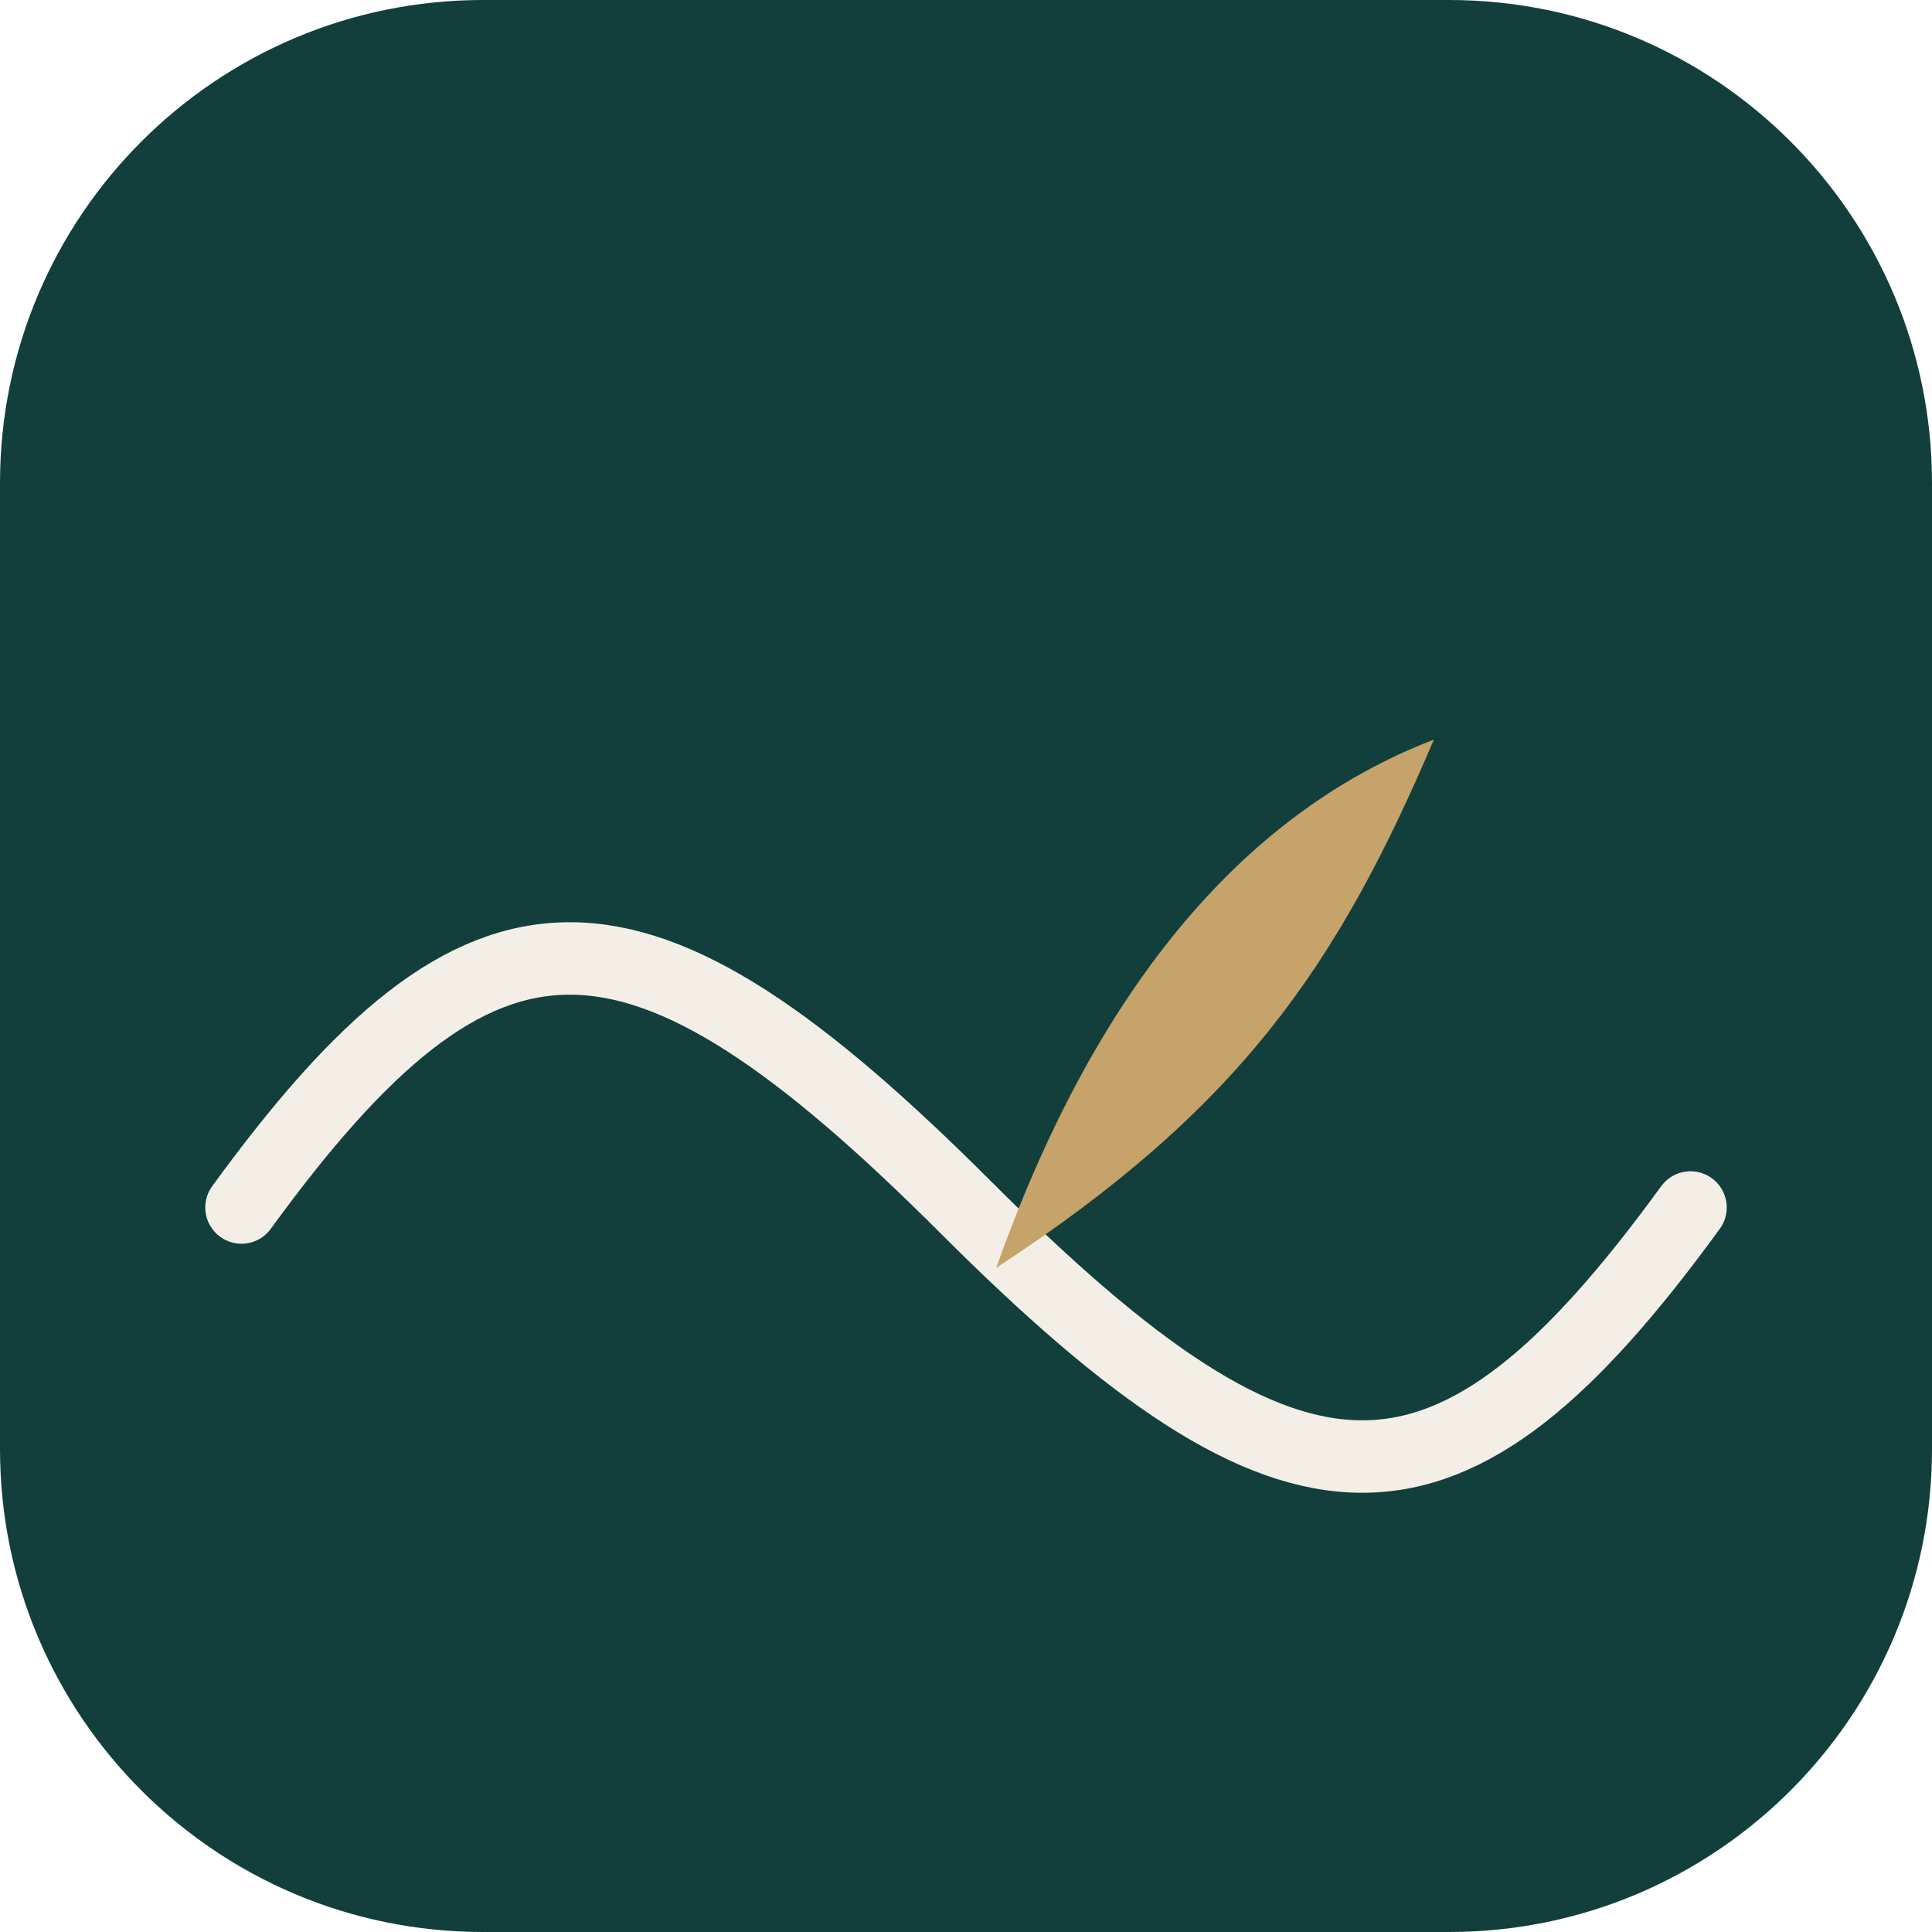
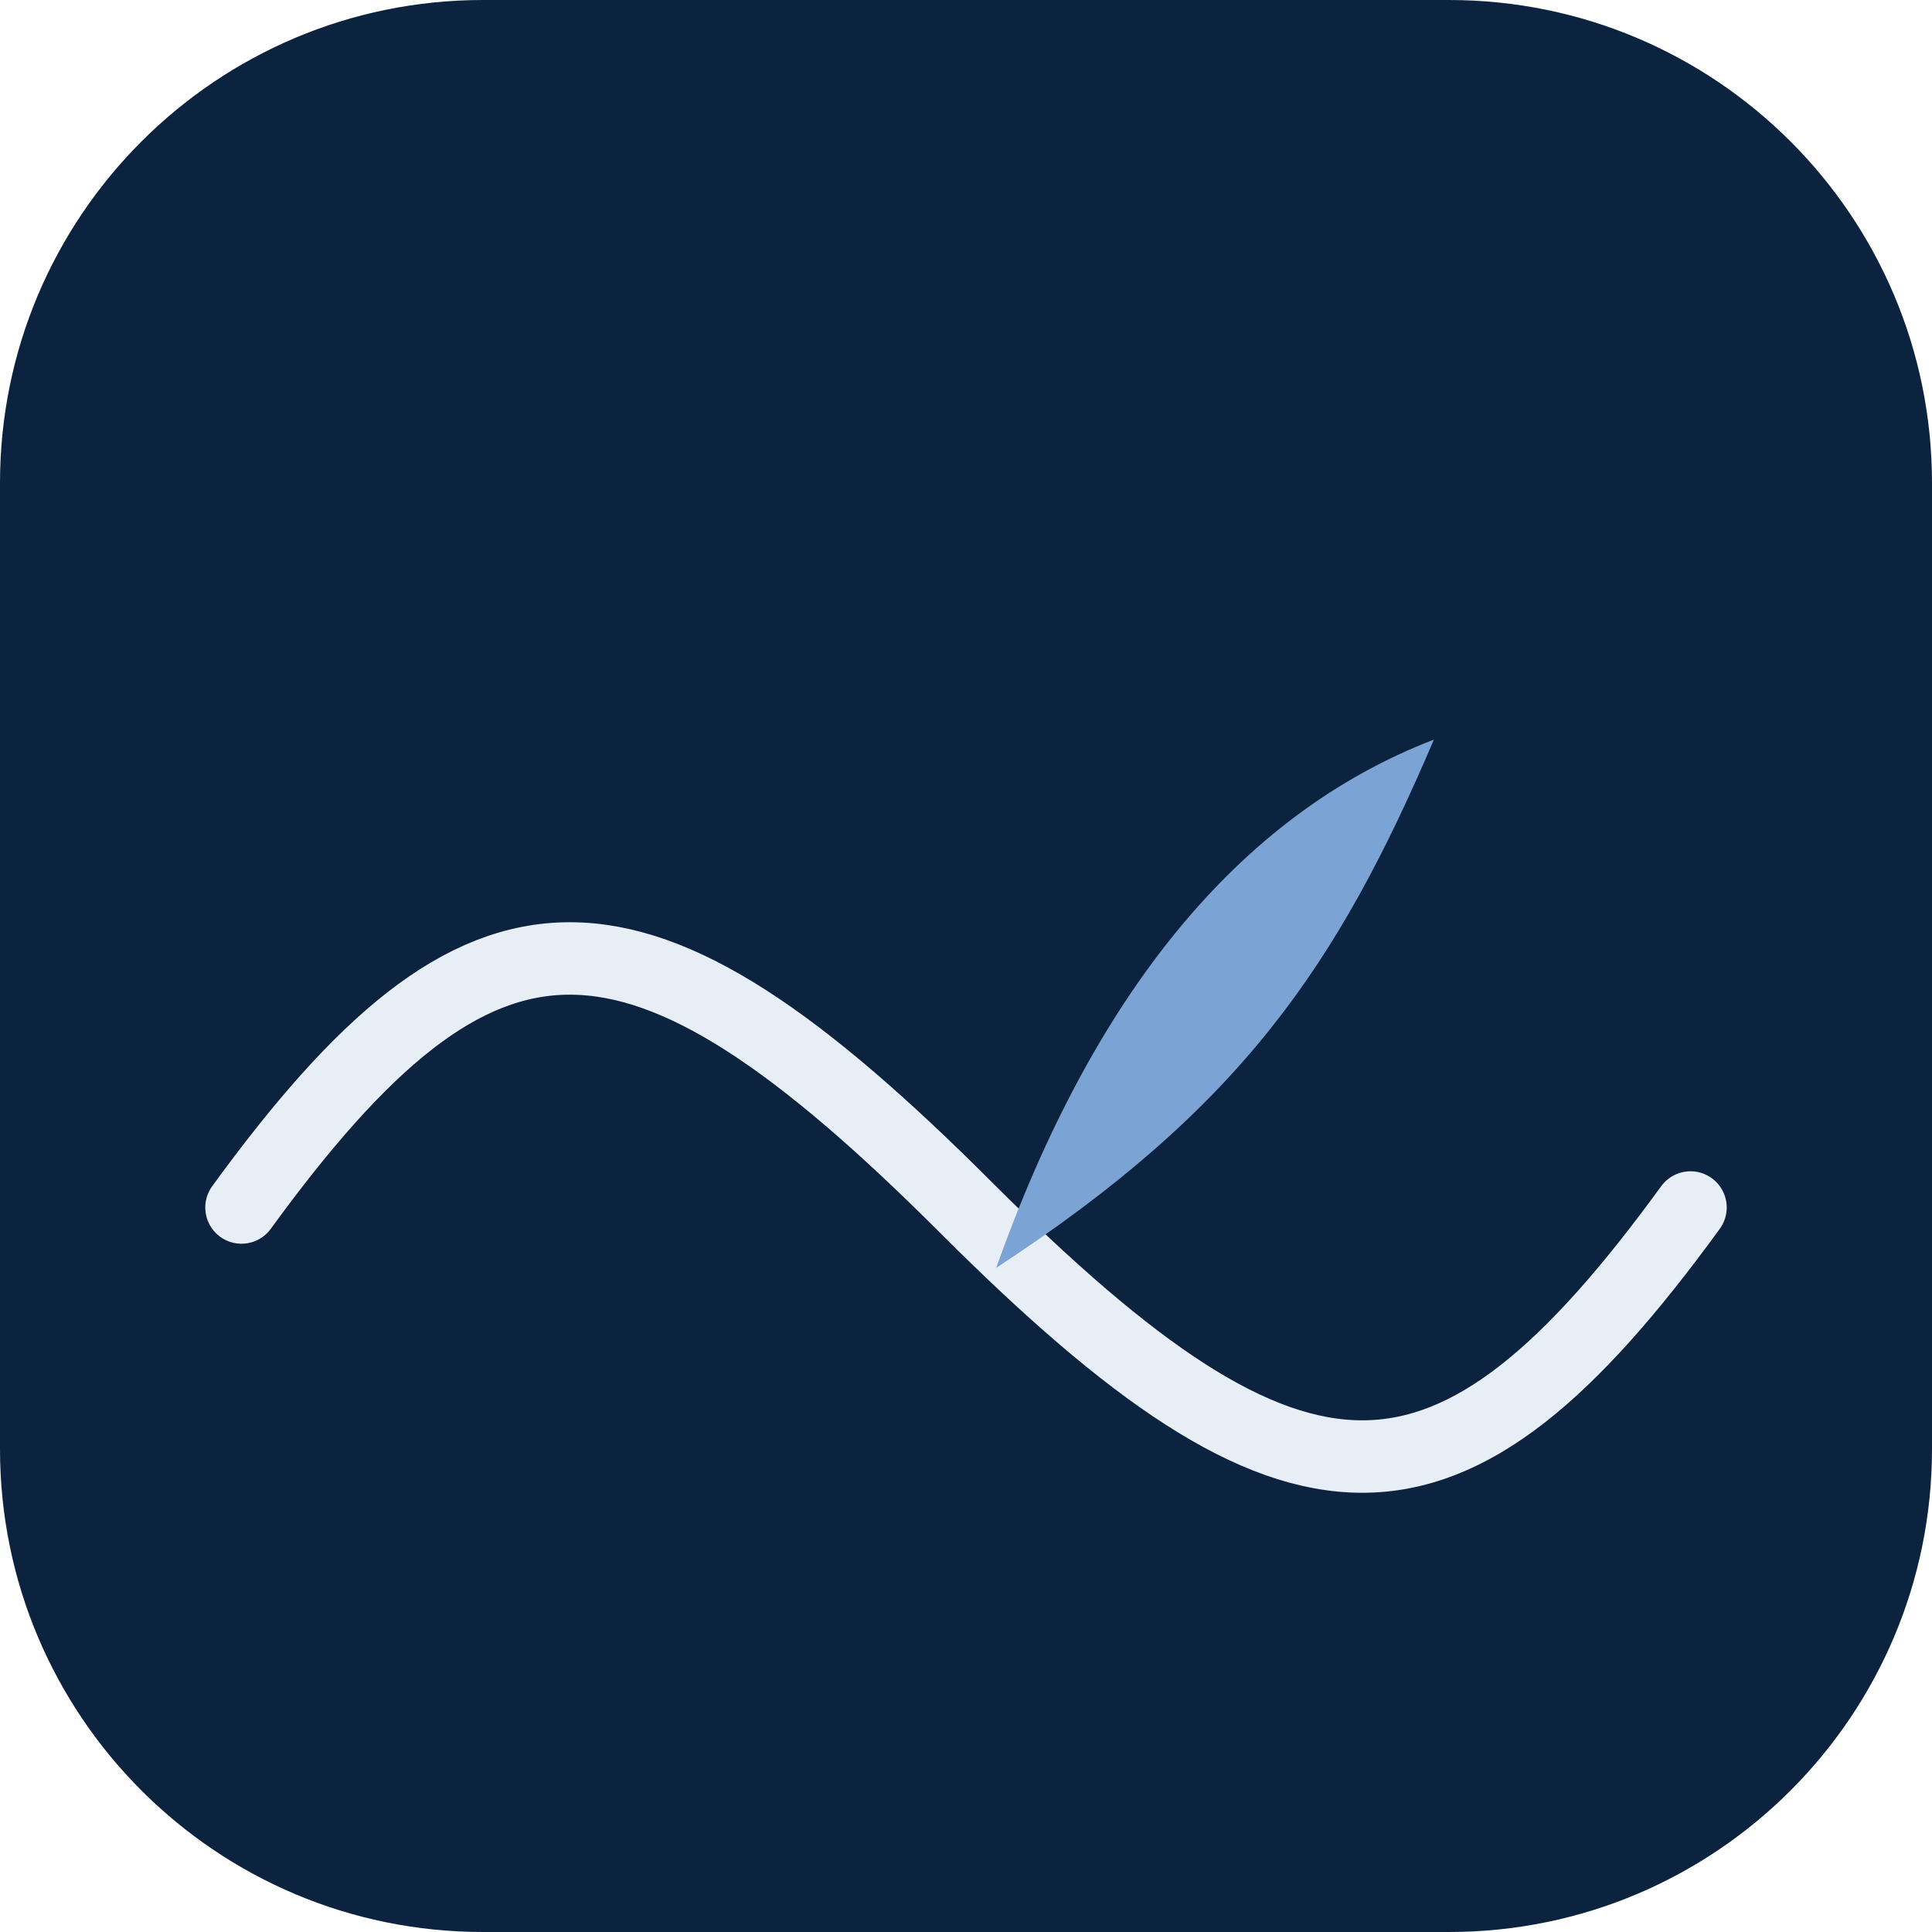
<svg xmlns="http://www.w3.org/2000/svg" viewBox="0 0 64 64" fill="none">
-   <rect width="64" height="64" rx="16" fill="#123F3C" />
-   <path d="M8 40c8-11 13-11 24 0s16 11 24 0" stroke="#F4EFE6" stroke-width="2.4" stroke-linecap="round" />
-   <path d="M33 42c3.2-9 8-15 14.5-17.5-3.2 7.5-6.4 12.2-14.5 17.5z" fill="#C6A36A" />
+   <rect width="64" height="64" rx="16" fill="#0C2340" />
+   <path d="M8 40c8-11 13-11 24 0s16 11 24 0" stroke="#E7EEF6" stroke-width="2.4" stroke-linecap="round" />
+   <path d="M33 42c3.2-9 8-15 14.5-17.5-3.2 7.5-6.4 12.2-14.5 17.5z" fill="#7BA3D4" />
</svg>
